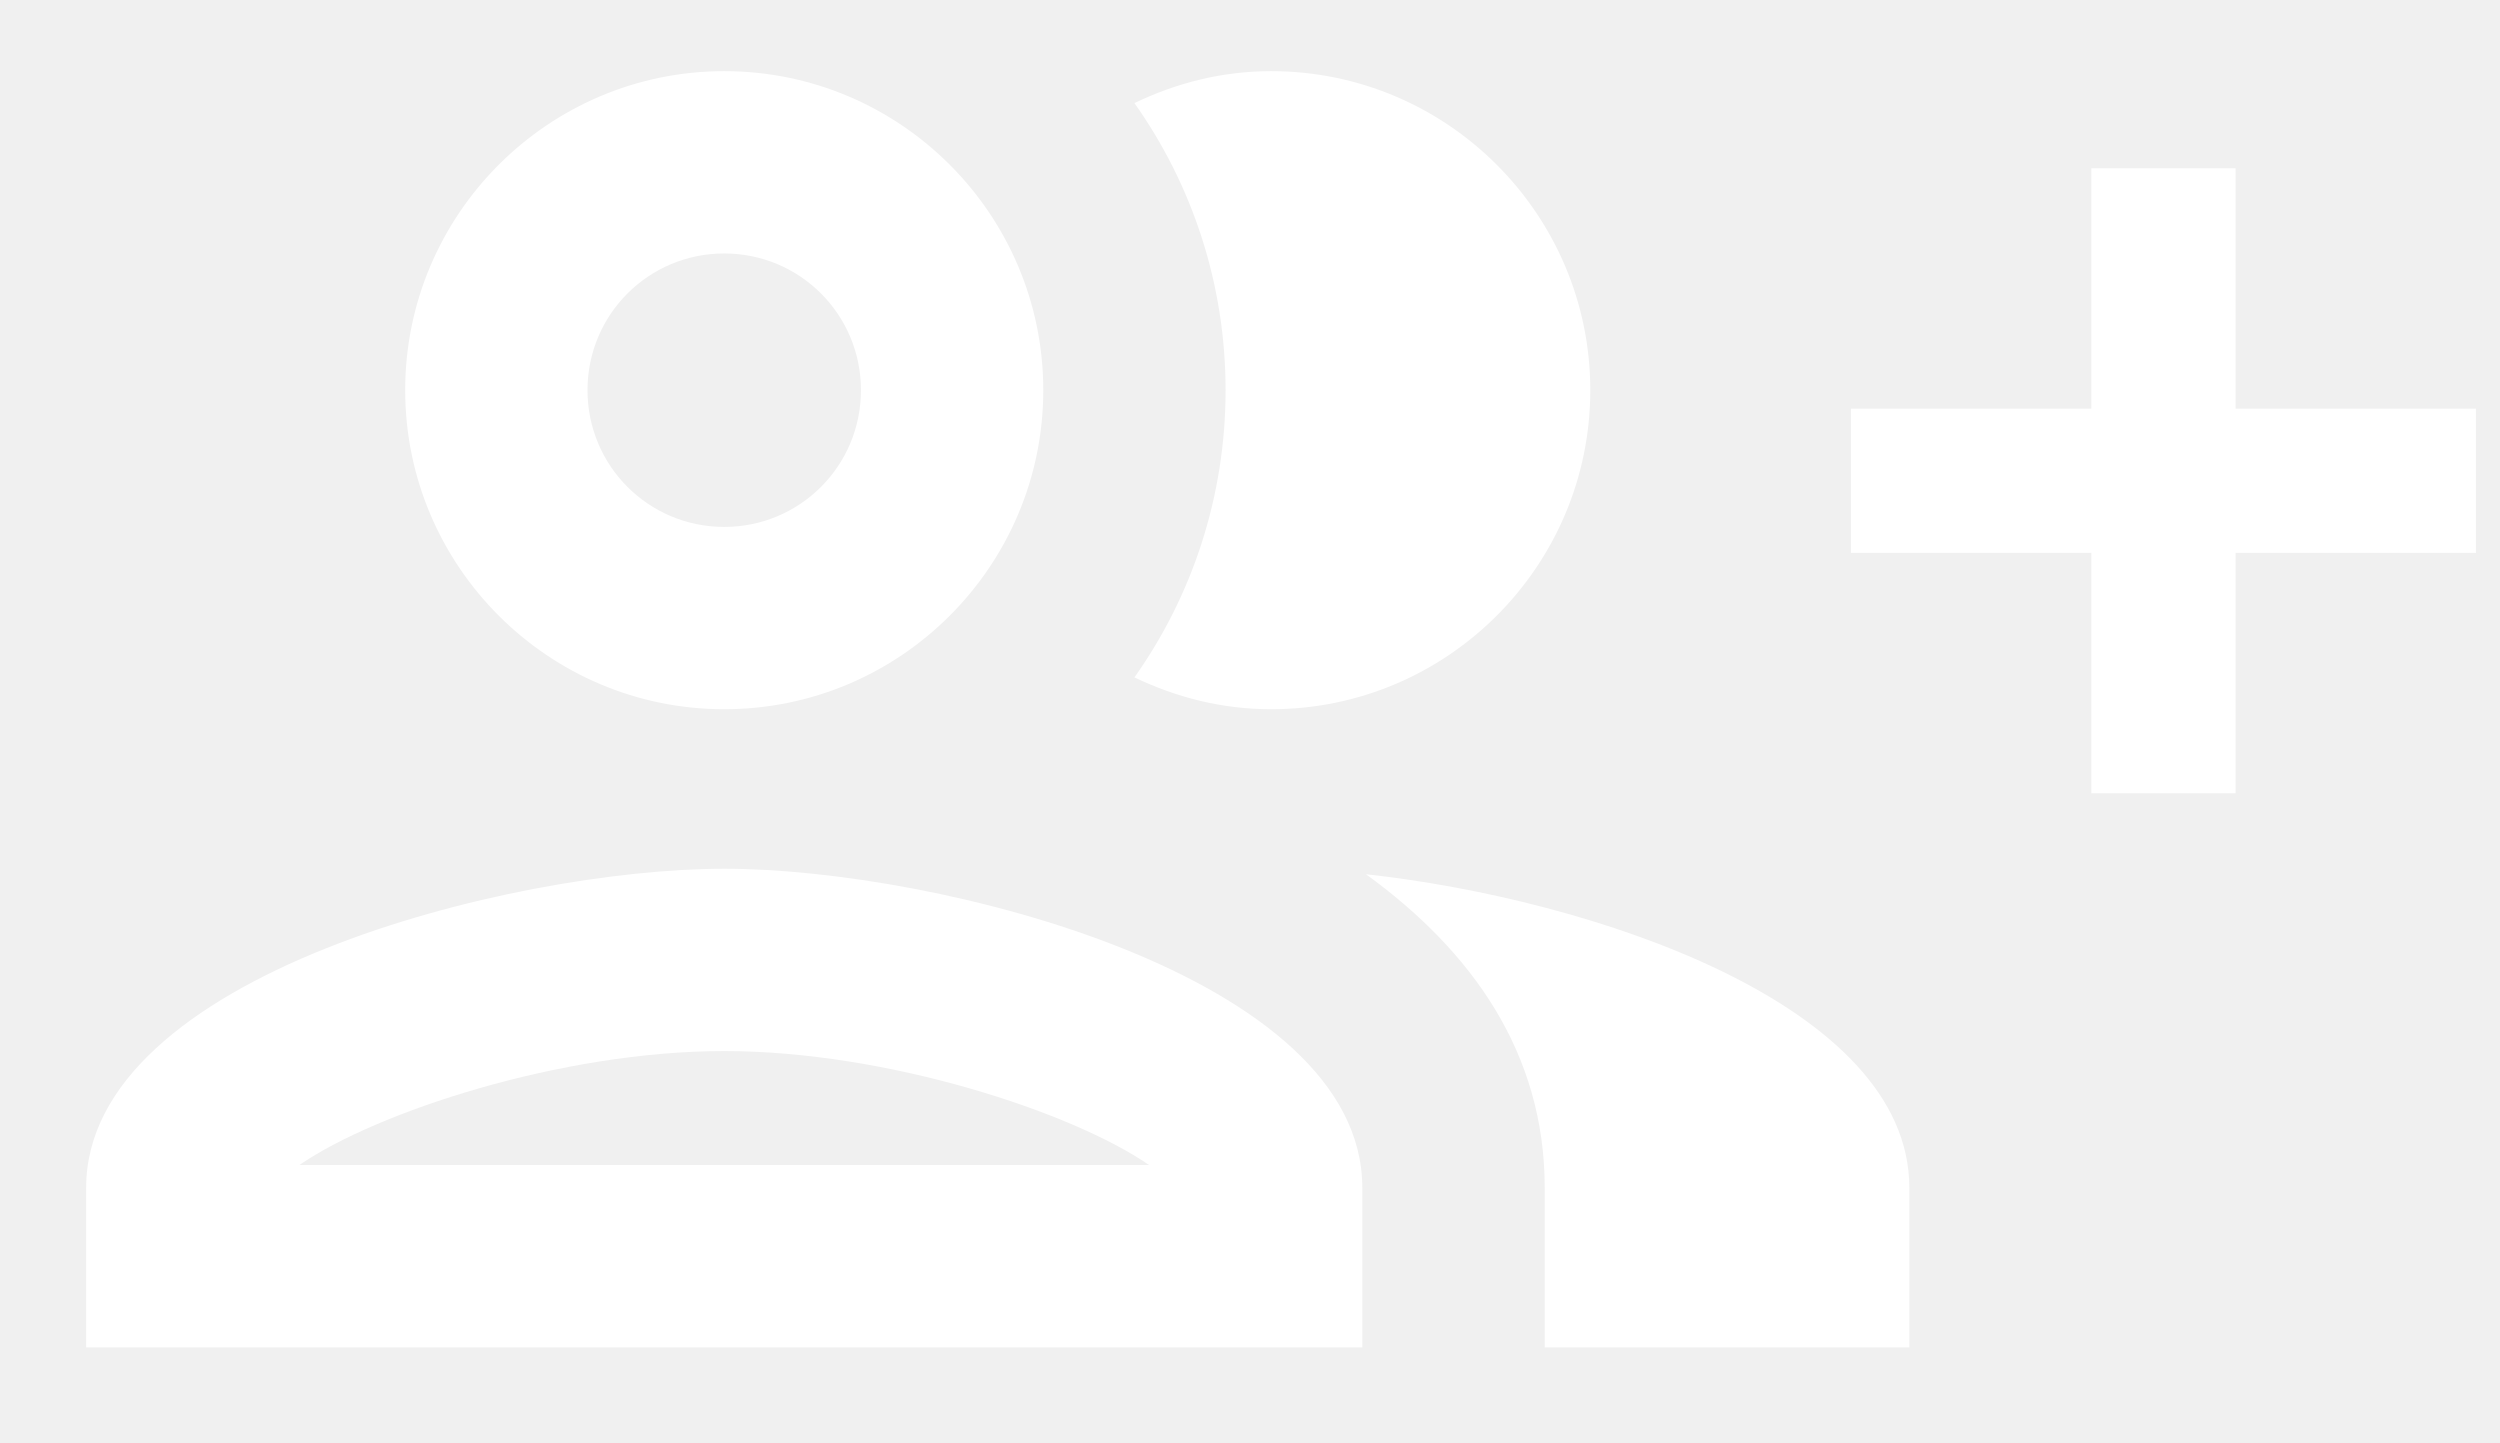
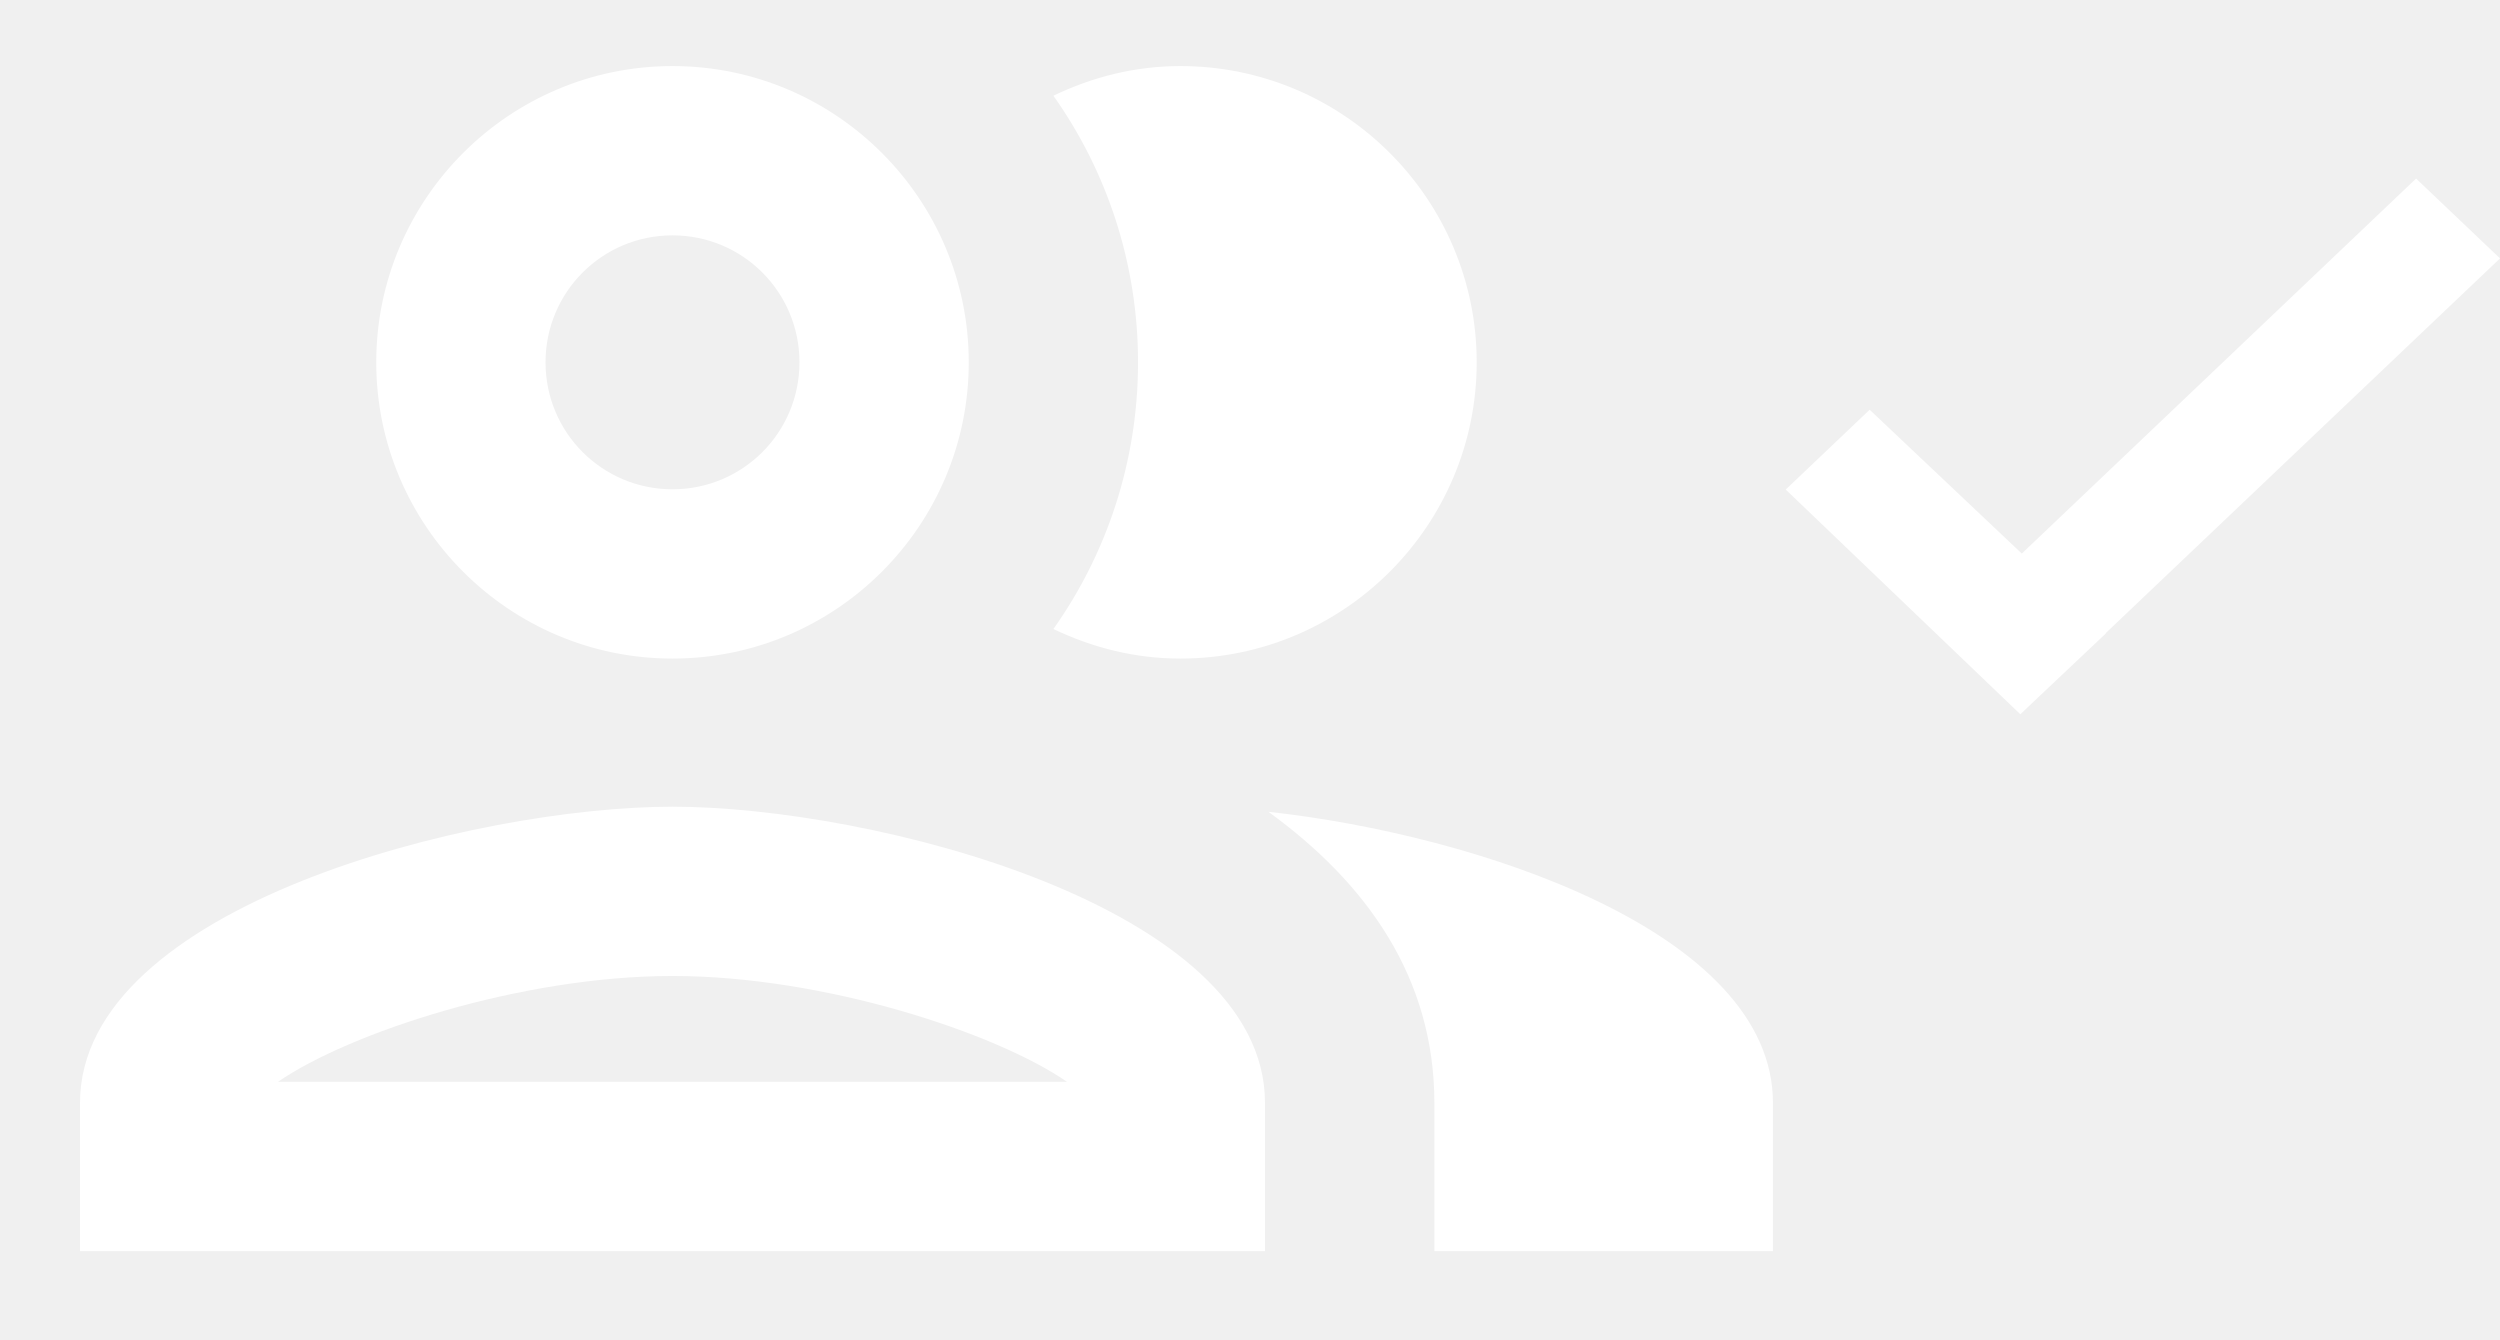
- <svg xmlns="http://www.w3.org/2000/svg" xmlns:xlink="http://www.w3.org/1999/xlink" width="26px" height="15px" viewBox="0 0 26 15" version="1.1">
+ <svg xmlns="http://www.w3.org/2000/svg" xmlns:xlink="http://www.w3.org/1999/xlink" width="28px" height="15px" viewBox="0 0 28 15" version="1.1">
  <defs>
    <path d="M7.532,9.035 C5.314,9.035 0.896,10.145 0.896,12.353 L0.896,14.013 L14.168,14.013 L14.168,12.353 C14.168,10.145 9.751,9.035 7.532,9.035 Z M3.114,12.116 C3.911,11.567 5.835,10.931 7.532,10.931 C9.229,10.931 11.154,11.567 11.95,12.116 L3.114,12.116 Z M7.532,7.376 C9.362,7.376 10.85,5.888 10.85,4.058 C10.85,2.229 9.362,0.74 7.532,0.74 C5.703,0.74 4.214,2.229 4.214,4.058 C4.214,5.888 5.703,7.376 7.532,7.376 Z M7.532,2.636 C8.319,2.636 8.954,3.271 8.954,4.058 C8.954,4.845 8.319,5.48 7.532,5.48 C6.745,5.48 6.11,4.845 6.11,4.058 C6.11,3.271 6.745,2.636 7.532,2.636 Z M14.206,9.092 C15.306,9.889 16.065,10.95 16.065,12.353 L16.065,14.013 L19.857,14.013 L19.857,12.353 C19.857,10.438 16.539,9.348 14.206,9.092 Z M13.22,7.376 C15.05,7.376 16.539,5.888 16.539,4.058 C16.539,2.229 15.05,0.74 13.22,0.74 C12.708,0.74 12.234,0.863 11.798,1.072 C12.396,1.916 12.746,2.949 12.746,4.058 C12.746,5.167 12.396,6.201 11.798,7.045 C12.234,7.253 12.708,7.376 13.22,7.376 Z" id="path-1" />
  </defs>
-   <g id="Game-+-Profile" stroke="none" stroke-width="1" fill="none" fill-rule="evenodd">
-     <g id="Profile_v3_public" transform="translate(-1048, -278)">
-       <g id="Group-6" transform="translate(1029, 263)">
-         <g id="Group-18" transform="translate(19, 15)">
-           <g id="Group-3" transform="translate(20, 2.5)" stroke="#FFFFFF" stroke-linecap="square" stroke-width="1.5">
-             <path d="M2.5,7.95807864e-13 L2.5,5" id="Line-5" />
-             <path d="M2.5,1.13686838e-13 L2.5,5" id="Line-5" transform="translate(2.5, 2.5) rotate(-90) translate(-2.5, -2.5) " />
+   <g id="Profile-V3" stroke="none" stroke-width="1" fill="none" fill-rule="evenodd">
+     <g id="States---Public-1+-I'm-one" transform="translate(-299, -53)">
+       <g id="Group-2" transform="translate(299, 53)">
+         <g id="Group">
+           <g id="Group-18">
+             <g id="icon/image/add_a_photo_24px-copy-6">
+               <mask id="mask-2" fill="white">
+                 <use xlink:href="#path-1" />
+               </mask>
+               <use id="icon/social/people_outline_24px" fill="#FFFFFF" fill-rule="nonzero" xlink:href="#path-1" />
+             </g>
          </g>
-           <g id="icon/image/add_a_photo_24px-copy-6">
-             <mask id="mask-2" fill="white">
-               <use xlink:href="#path-1" />
-             </mask>
-             <use id="icon/social/people_outline_24px" fill="#FFFFFF" fill-rule="nonzero" xlink:href="#path-1" />
-           </g>
+           <path d="M22.644,6.2 L27.06,2 L28,2.894 L23.585,7.09 L23.587,7.093 L22.737,7.896 L22.628,8 L20,5.483 L20.94,4.589 L22.644,6.2 Z" id="Combined-Shape" fill="#FFFFFF" fill-rule="nonzero" />
        </g>
      </g>
    </g>
  </g>
</svg>
